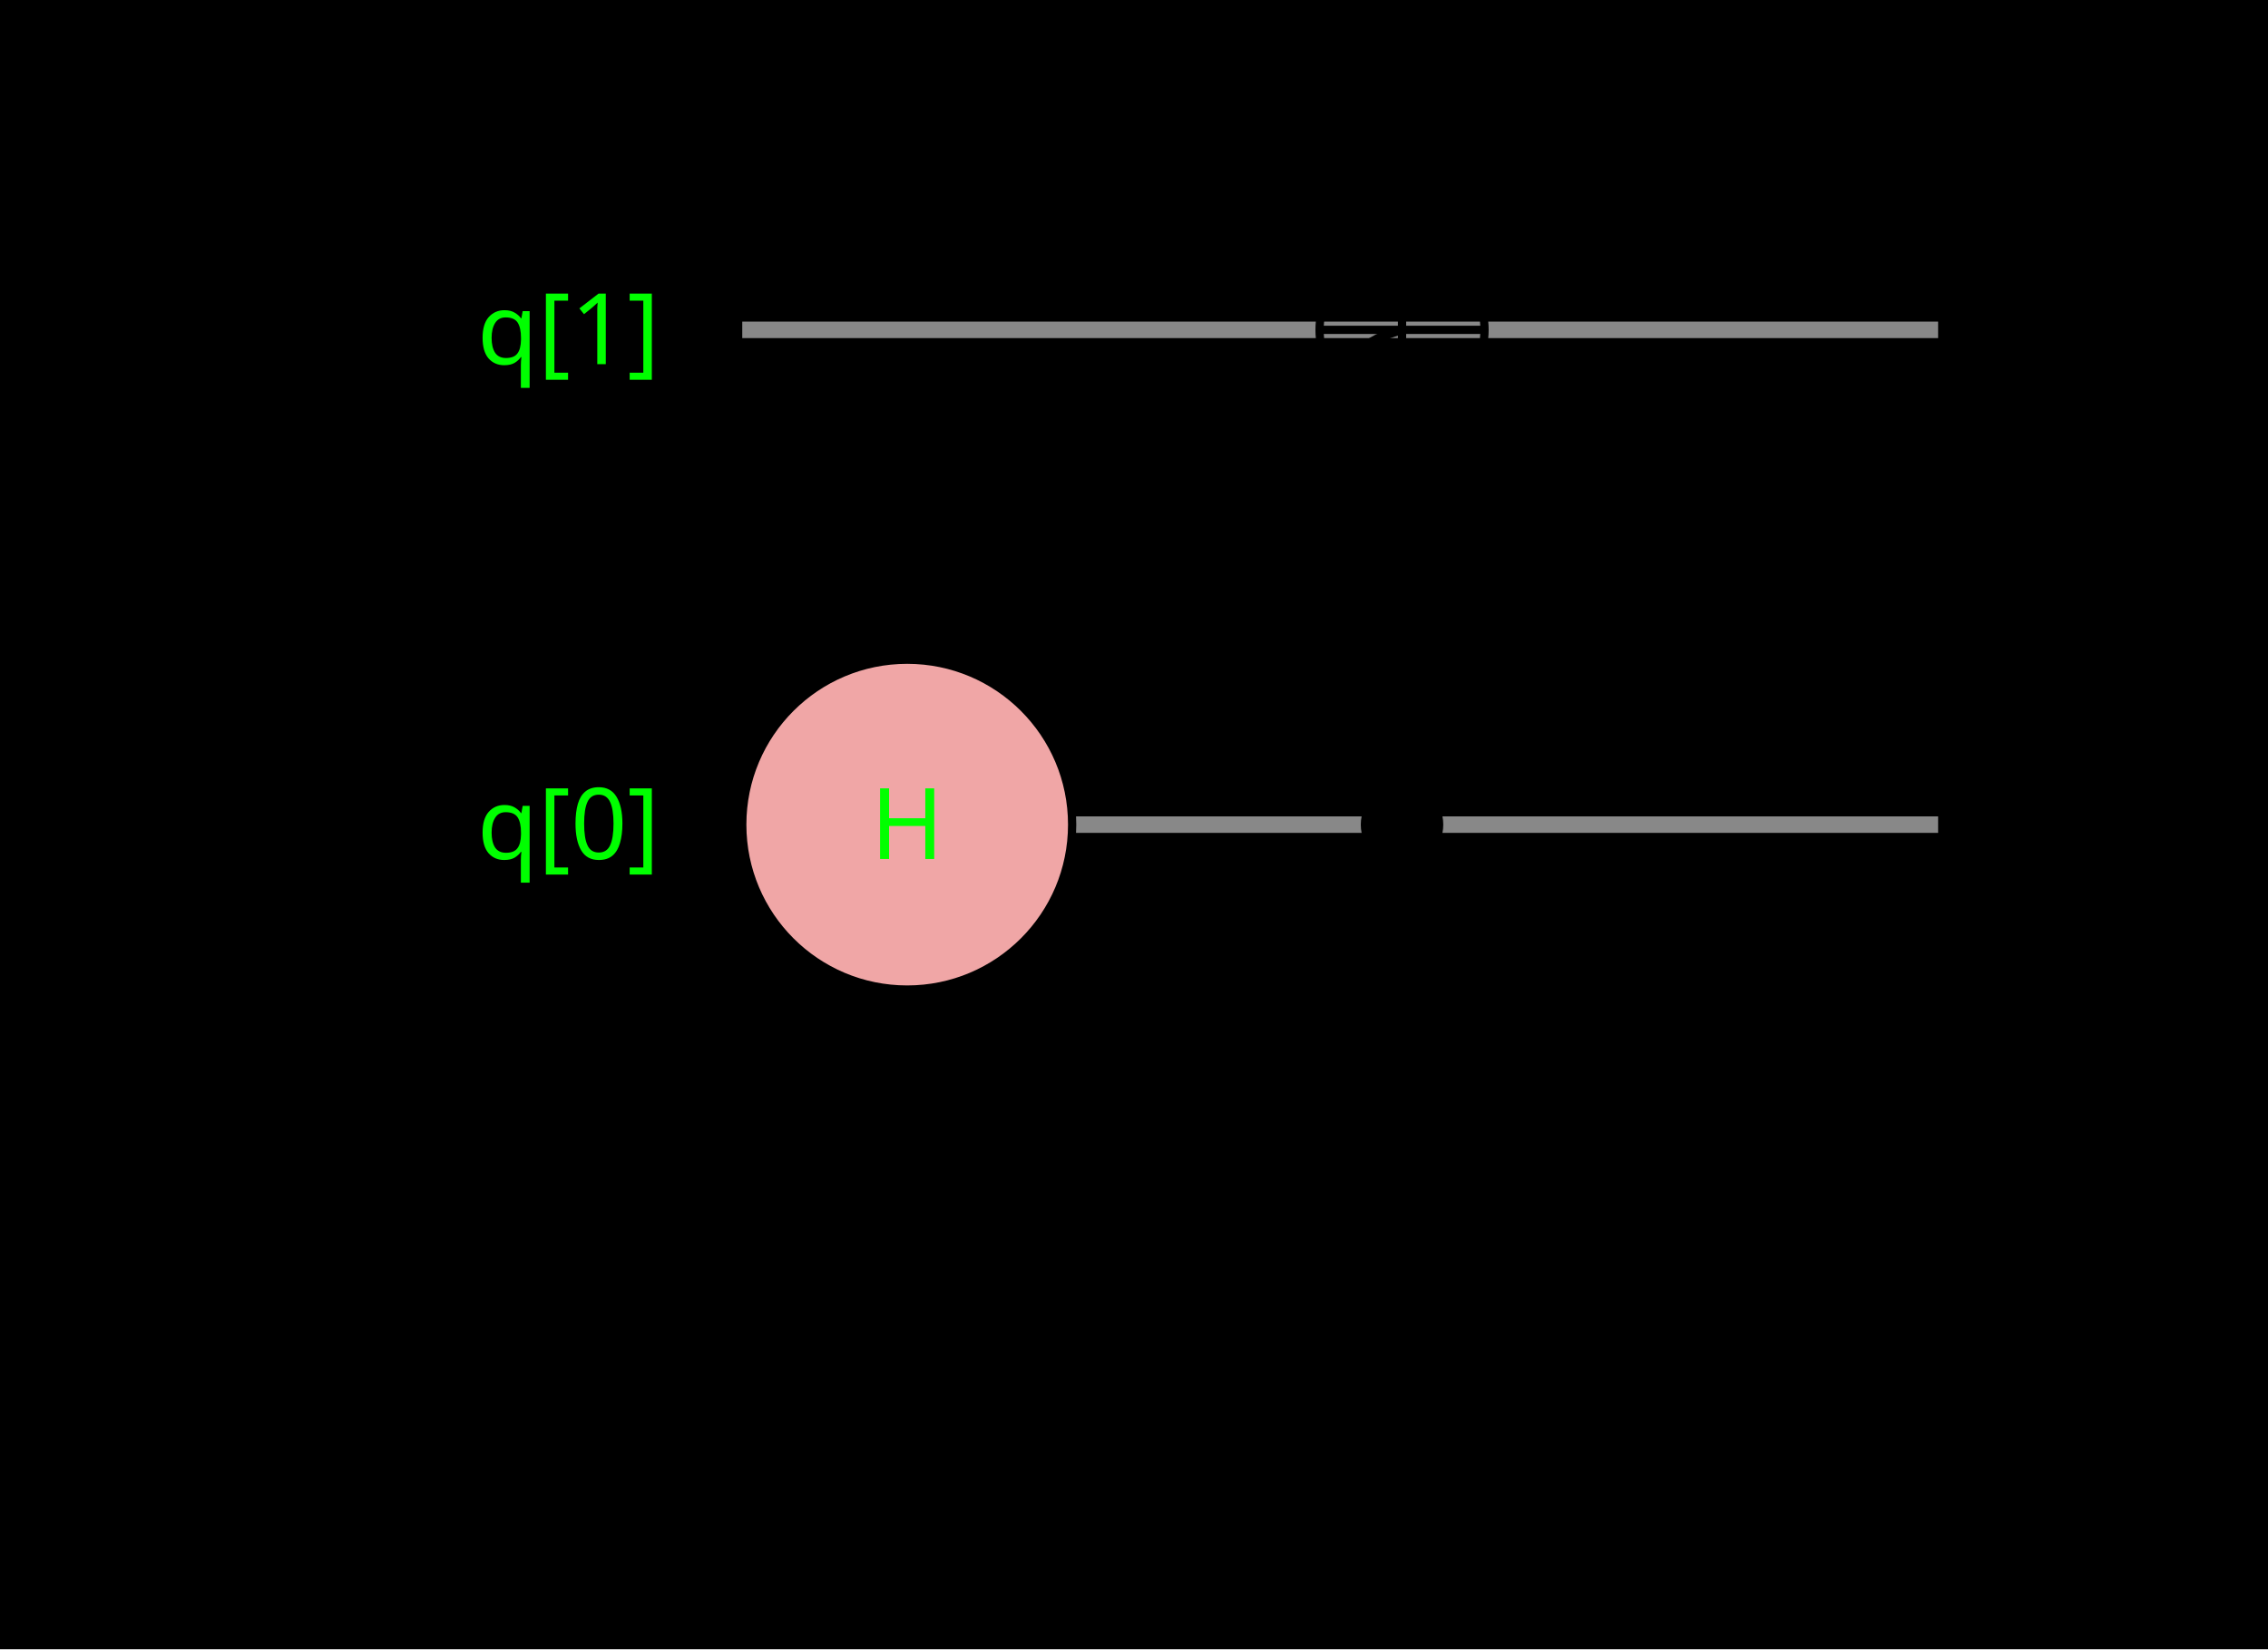
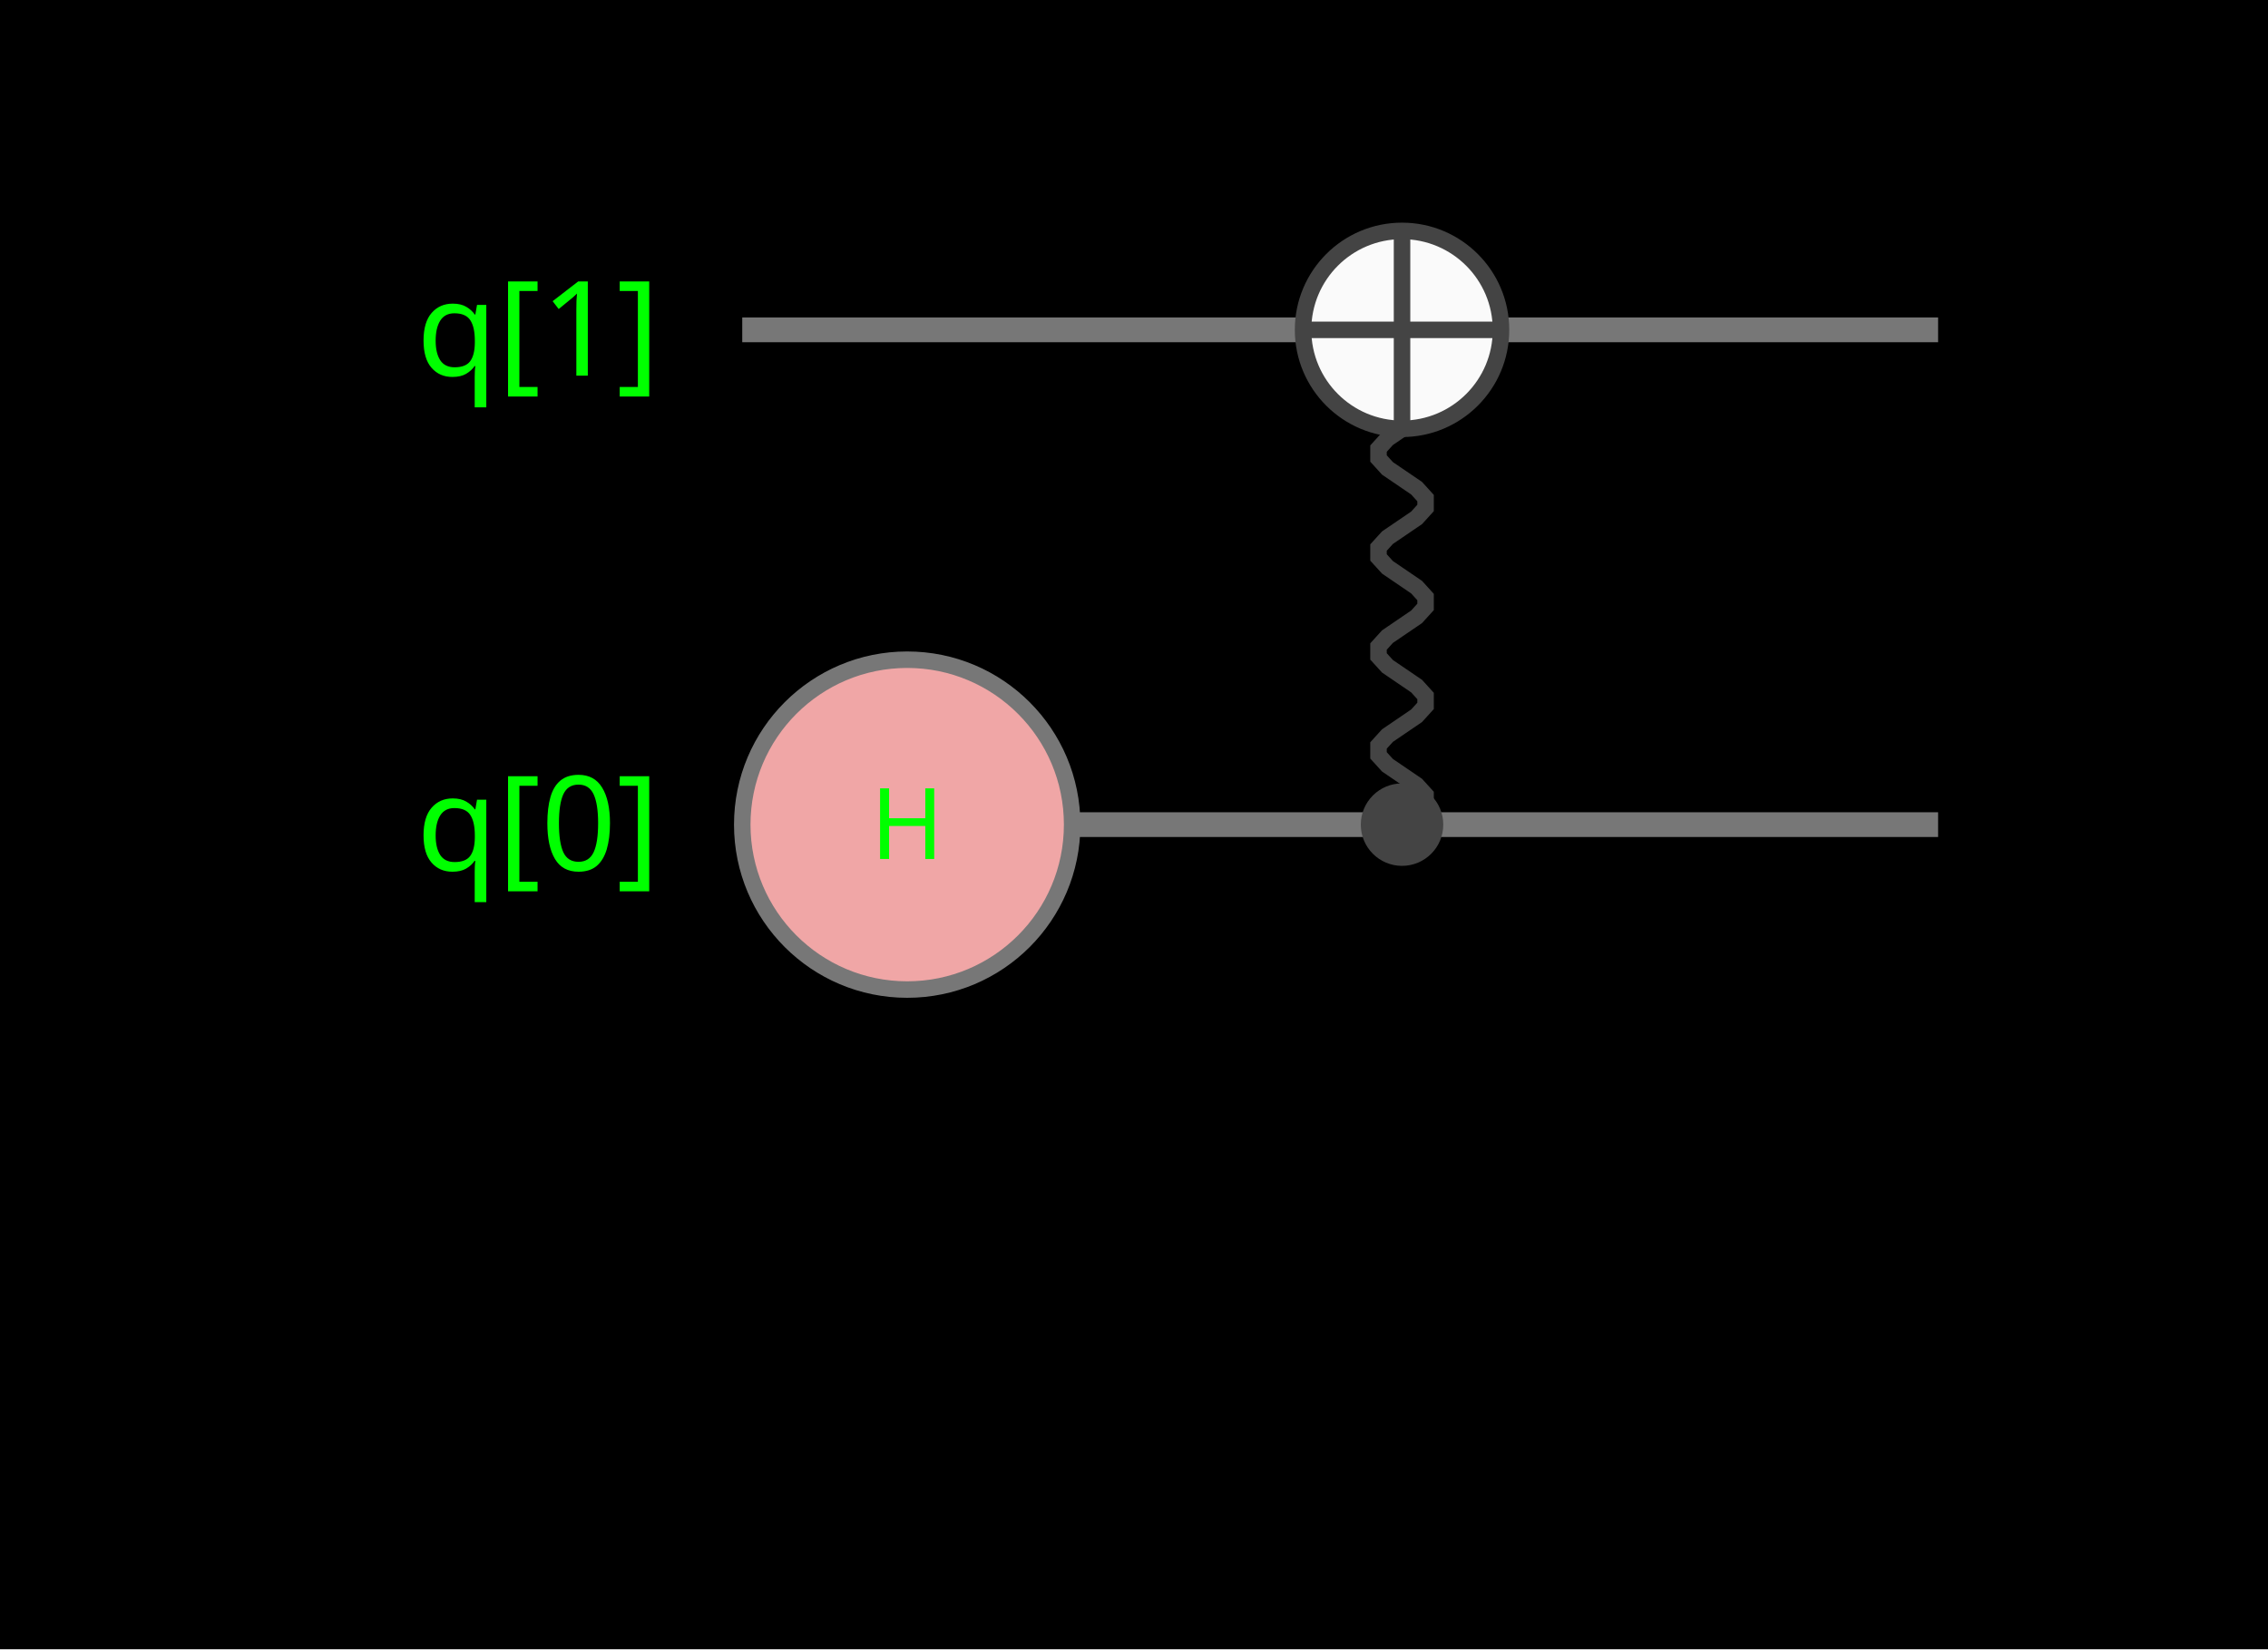
<svg xmlns="http://www.w3.org/2000/svg" width="275.0" height="200" viewBox="0 0 275.0 200">
  <rect width="100%" height="100%" fill="#000000" />
-   <text x="80" y="100" fill="#00ff00" font-family="sans-serif" font-size="12" text-anchor="end" dominant-baseline="middle">q[0]</text>
-   <text x="80" y="40" fill="#00ff00" font-family="sans-serif" font-size="12" text-anchor="end" dominant-baseline="middle">q[1]</text>
-   <line x1="90" y1="100" x2="235.0" y2="100" stroke="#888888" stroke-width="2" stroke-dasharray="" />
-   <line x1="90" y1="40" x2="235.0" y2="40" stroke="#888888" stroke-width="2" stroke-dasharray="" />
-   <circle cx="110.0" cy="100" r="20" fill="#f0a6a6" stroke="#000000" stroke-width="1" />
+   <text x="80" y="100" fill="#00ff00" font-family="calibri" font-size="16" text-anchor="end" dominant-baseline="middle">q[0]</text>
+   <text x="80" y="40" fill="#00ff00" font-family="calibri" font-size="16" text-anchor="end" dominant-baseline="middle">q[1]</text>
+   <line x1="90" y1="100" x2="235.0" y2="100" stroke="#777777" stroke-width="3" stroke-dasharray="" />
+   <line x1="90" y1="40" x2="235.0" y2="40" stroke="#777777" stroke-width="3" stroke-dasharray="" />
+   <circle cx="110.0" cy="100" r="20" fill="#f0a6a6" stroke="#777777" stroke-width="2" />
  <text x="110.0" y="100" fill="#00ff00" font-family="sans-serif" font-size="12" text-anchor="middle" dominant-baseline="middle">H</text>
-   <path d="M 170.0 100.0 L 172.939 99.0 L 174.755 98.0 L 174.755 97.0 L 172.939 96.0 L 170.0 95.0 L 167.061 94.0 L 165.245 93.0 L 165.245 92.0 L 167.061 91.0 L 170.0 90.0 L 172.939 89.0 L 174.755 88.0 L 174.755 87.0 L 172.939 86.0 L 170.0 85.0 L 167.061 84.0 L 165.245 83.0 L 165.245 82.0 L 167.061 81.0 L 170.0 80.0 L 172.939 79.0 L 174.755 78.0 L 174.755 77.0 L 172.939 76.0 L 170.0 75.0 L 167.061 74.0 L 165.245 73.0 L 165.245 72.0 L 167.061 71.0 L 170.0 70.0 L 172.939 69.0 L 174.755 68.0 L 174.755 67.0 L 172.939 66.0 L 170.0 65.0 L 167.061 64.0 L 165.245 63.0 L 165.245 62.0 L 167.061 61.0 L 170.0 60.0 L 172.939 59.0 L 174.755 58.0 L 174.755 57.0 L 172.939 56.0 L 170.0 55.0 L 167.061 54.0 L 165.245 53.0 L 165.245 52.0 L 167.061 51.0 L 170.0 50.0 L 172.939 49.0 L 174.755 48.0 L 174.755 47.0 L 172.939 46.0 L 170.0 45.0 L 167.061 44.0 L 165.245 43.0 L 165.245 42.0 L 167.061 41.0 L 170.0 40.0" stroke="#000000" stroke-width="1" fill="none" stroke-dasharray="" />
-   <circle cx="170.0" cy="100" r="5" fill="#000000" stroke="none" stroke-width="1" />
-   <circle cx="170.0" cy="40" r="10" fill="none" stroke="#000000" stroke-width="1" />
-   <line x1="160.0" y1="40" x2="180.0" y2="40" stroke="#000000" stroke-width="1" />
-   <line x1="170.0" y1="30" x2="170.0" y2="50" stroke="#000000" stroke-width="1" />
+   <path d="M 170.0 100.0 L 171.763 98.8 L 172.853 97.6 L 172.853 96.4 L 171.763 95.2 L 170.0 94.0 L 168.237 92.8 L 167.147 91.6 L 167.147 90.4 L 168.237 89.2 L 170.0 88.0 L 171.763 86.8 L 172.853 85.6 L 172.853 84.4 L 171.763 83.2 L 170.0 82.0 L 168.237 80.8 L 167.147 79.6 L 167.147 78.4 L 168.237 77.2 L 170.0 76.0 L 171.763 74.8 L 172.853 73.6 L 172.853 72.4 L 171.763 71.2 L 170.0 70.0 L 168.237 68.8 L 167.147 67.6 L 167.147 66.4 L 168.237 65.2 L 170.0 64.0 L 171.763 62.8 L 172.853 61.6 L 172.853 60.4 L 171.763 59.2 L 170.0 58.0 L 168.237 56.8 L 167.147 55.6 L 167.147 54.4 L 168.237 53.2 L 170.0 52.0 L 171.763 50.8 L 172.853 49.6 L 172.853 48.4 L 171.763 47.2 L 170.0 46.0 L 168.237 44.8 L 167.147 43.6 L 167.147 42.4 L 168.237 41.2 L 170 40.0" stroke="#444444" stroke-width="2" fill="none" stroke-dasharray="" />
+   <circle cx="170.0" cy="100" r="5" fill="#444444" stroke="none" stroke-width="1" />
+   <circle cx="170.0" cy="40" r="12" fill="#fafafa" stroke="#444444" stroke-width="2" />
+   <line x1="158.0" y1="40" x2="182.0" y2="40" stroke="#444444" stroke-width="2" />
+   <line x1="170.0" y1="28" x2="170.0" y2="52" stroke="#444444" stroke-width="2" />
</svg>
